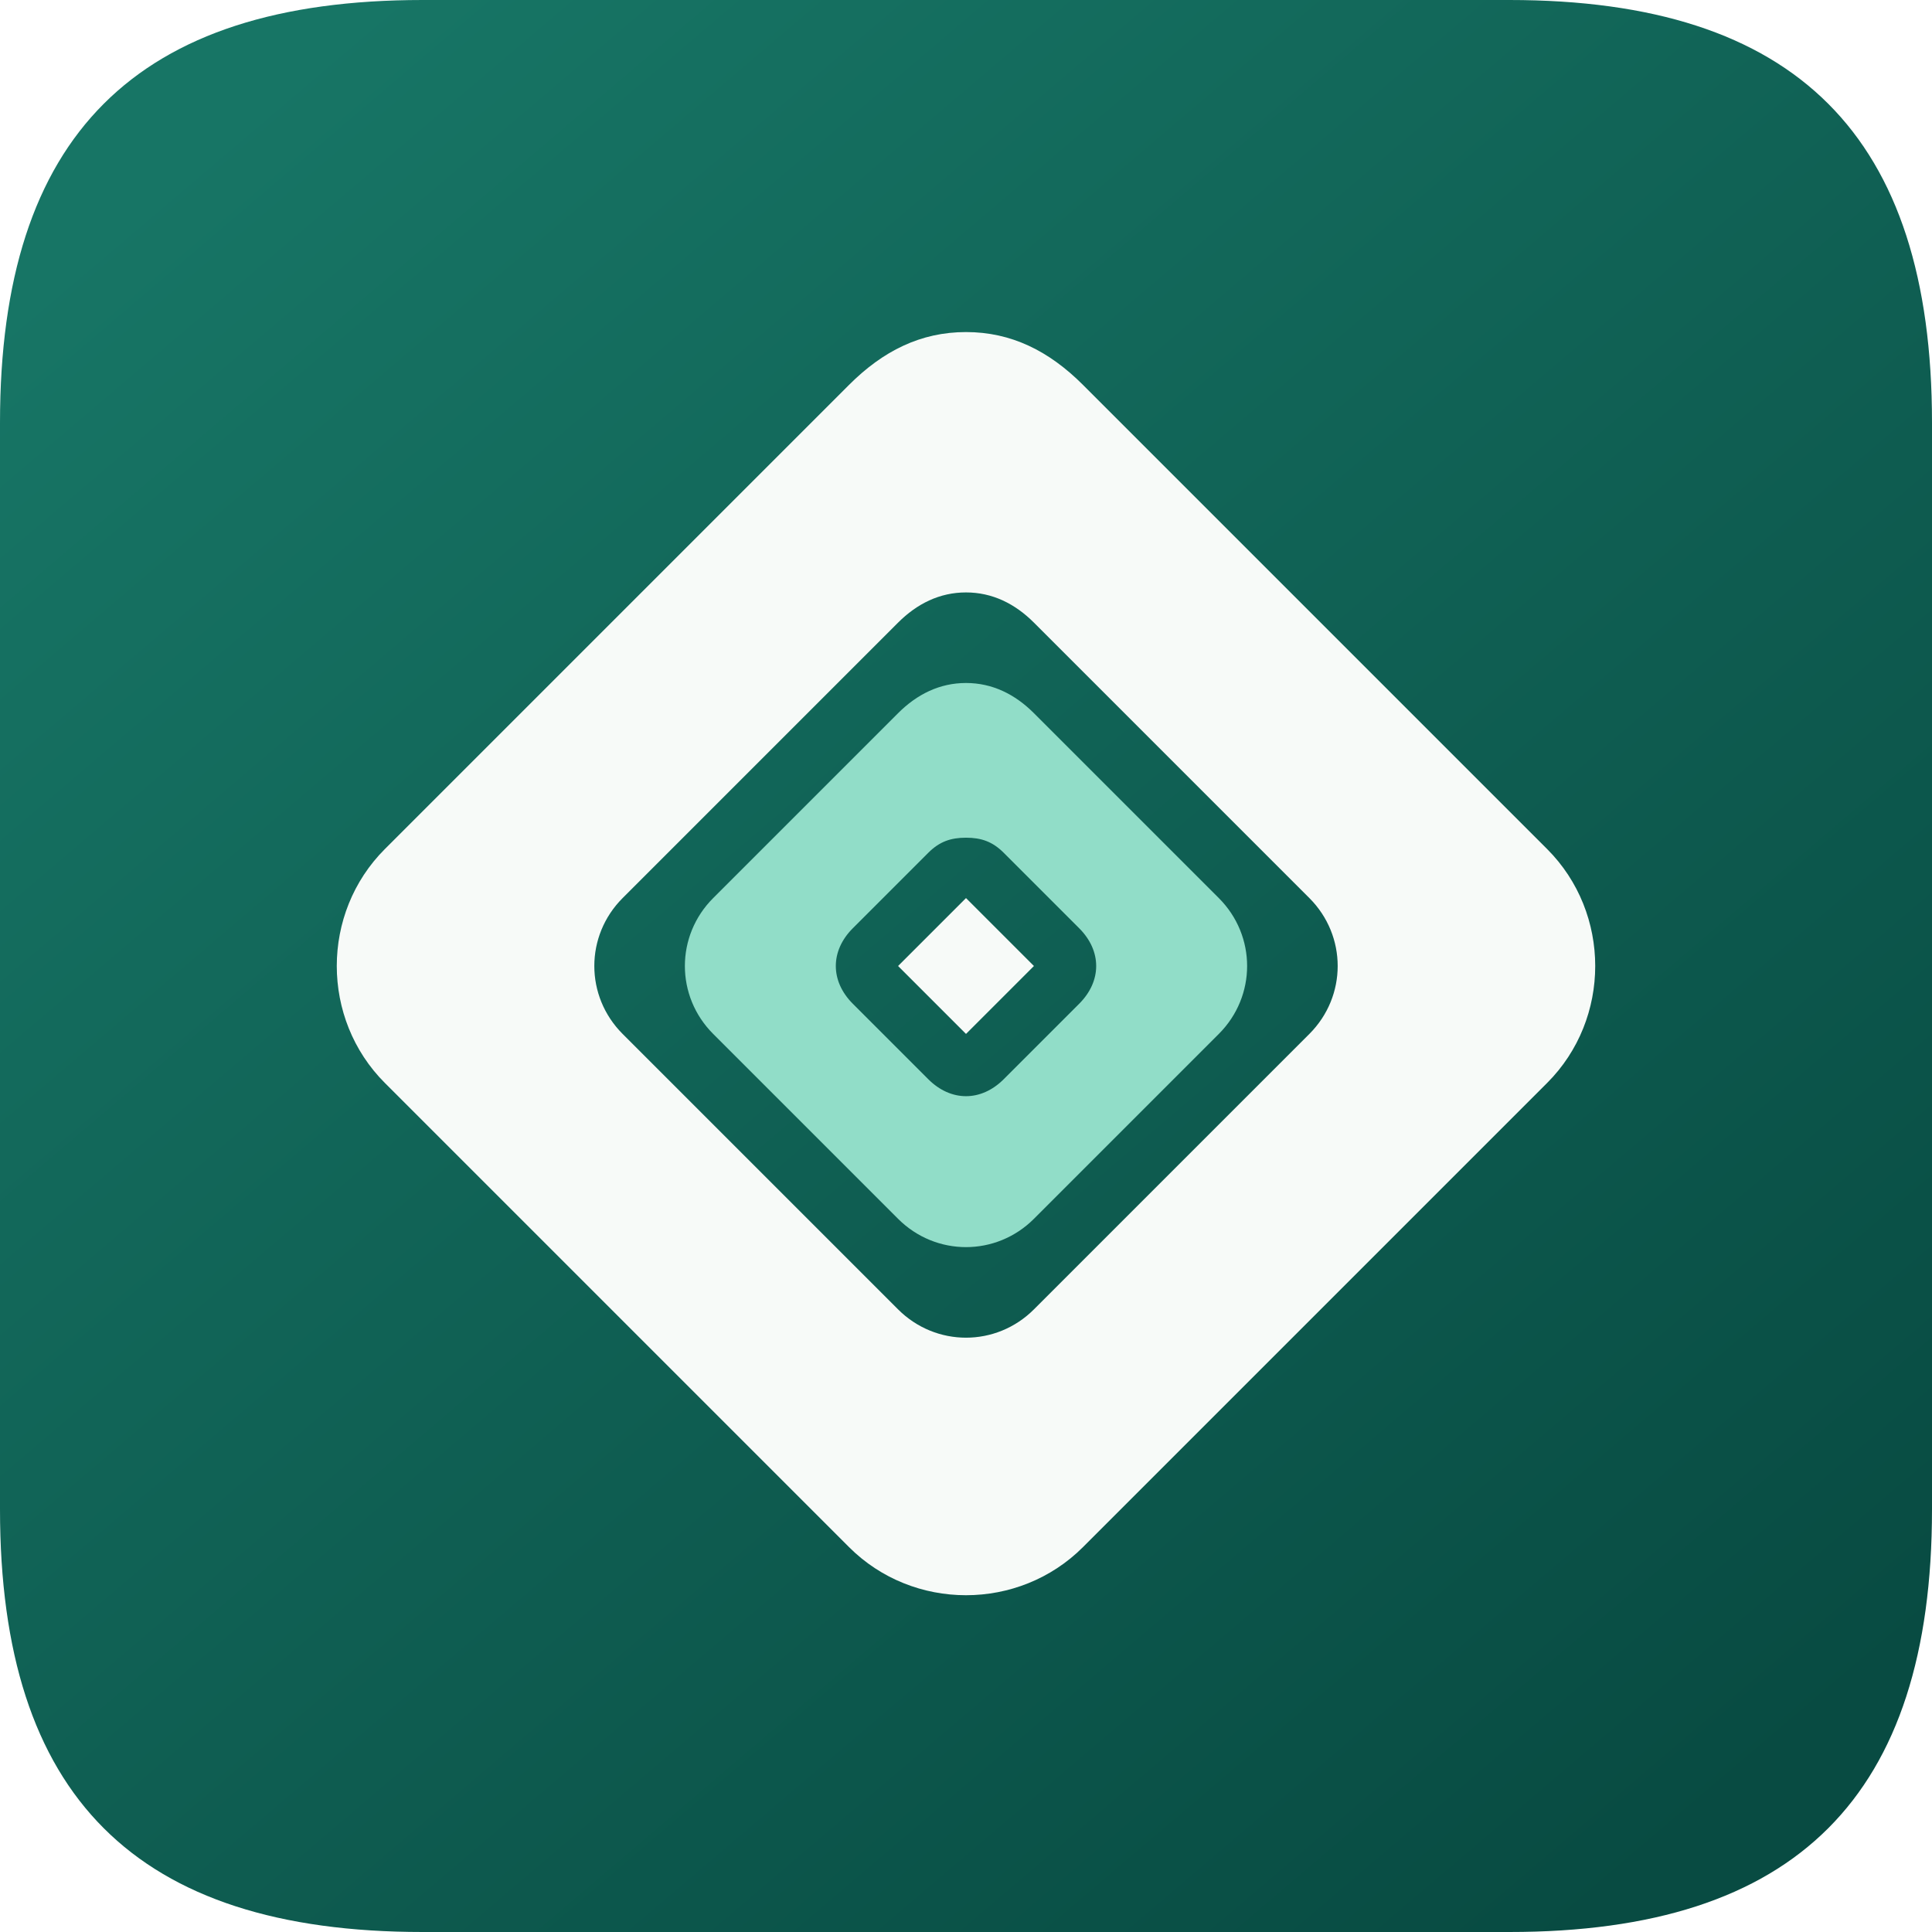
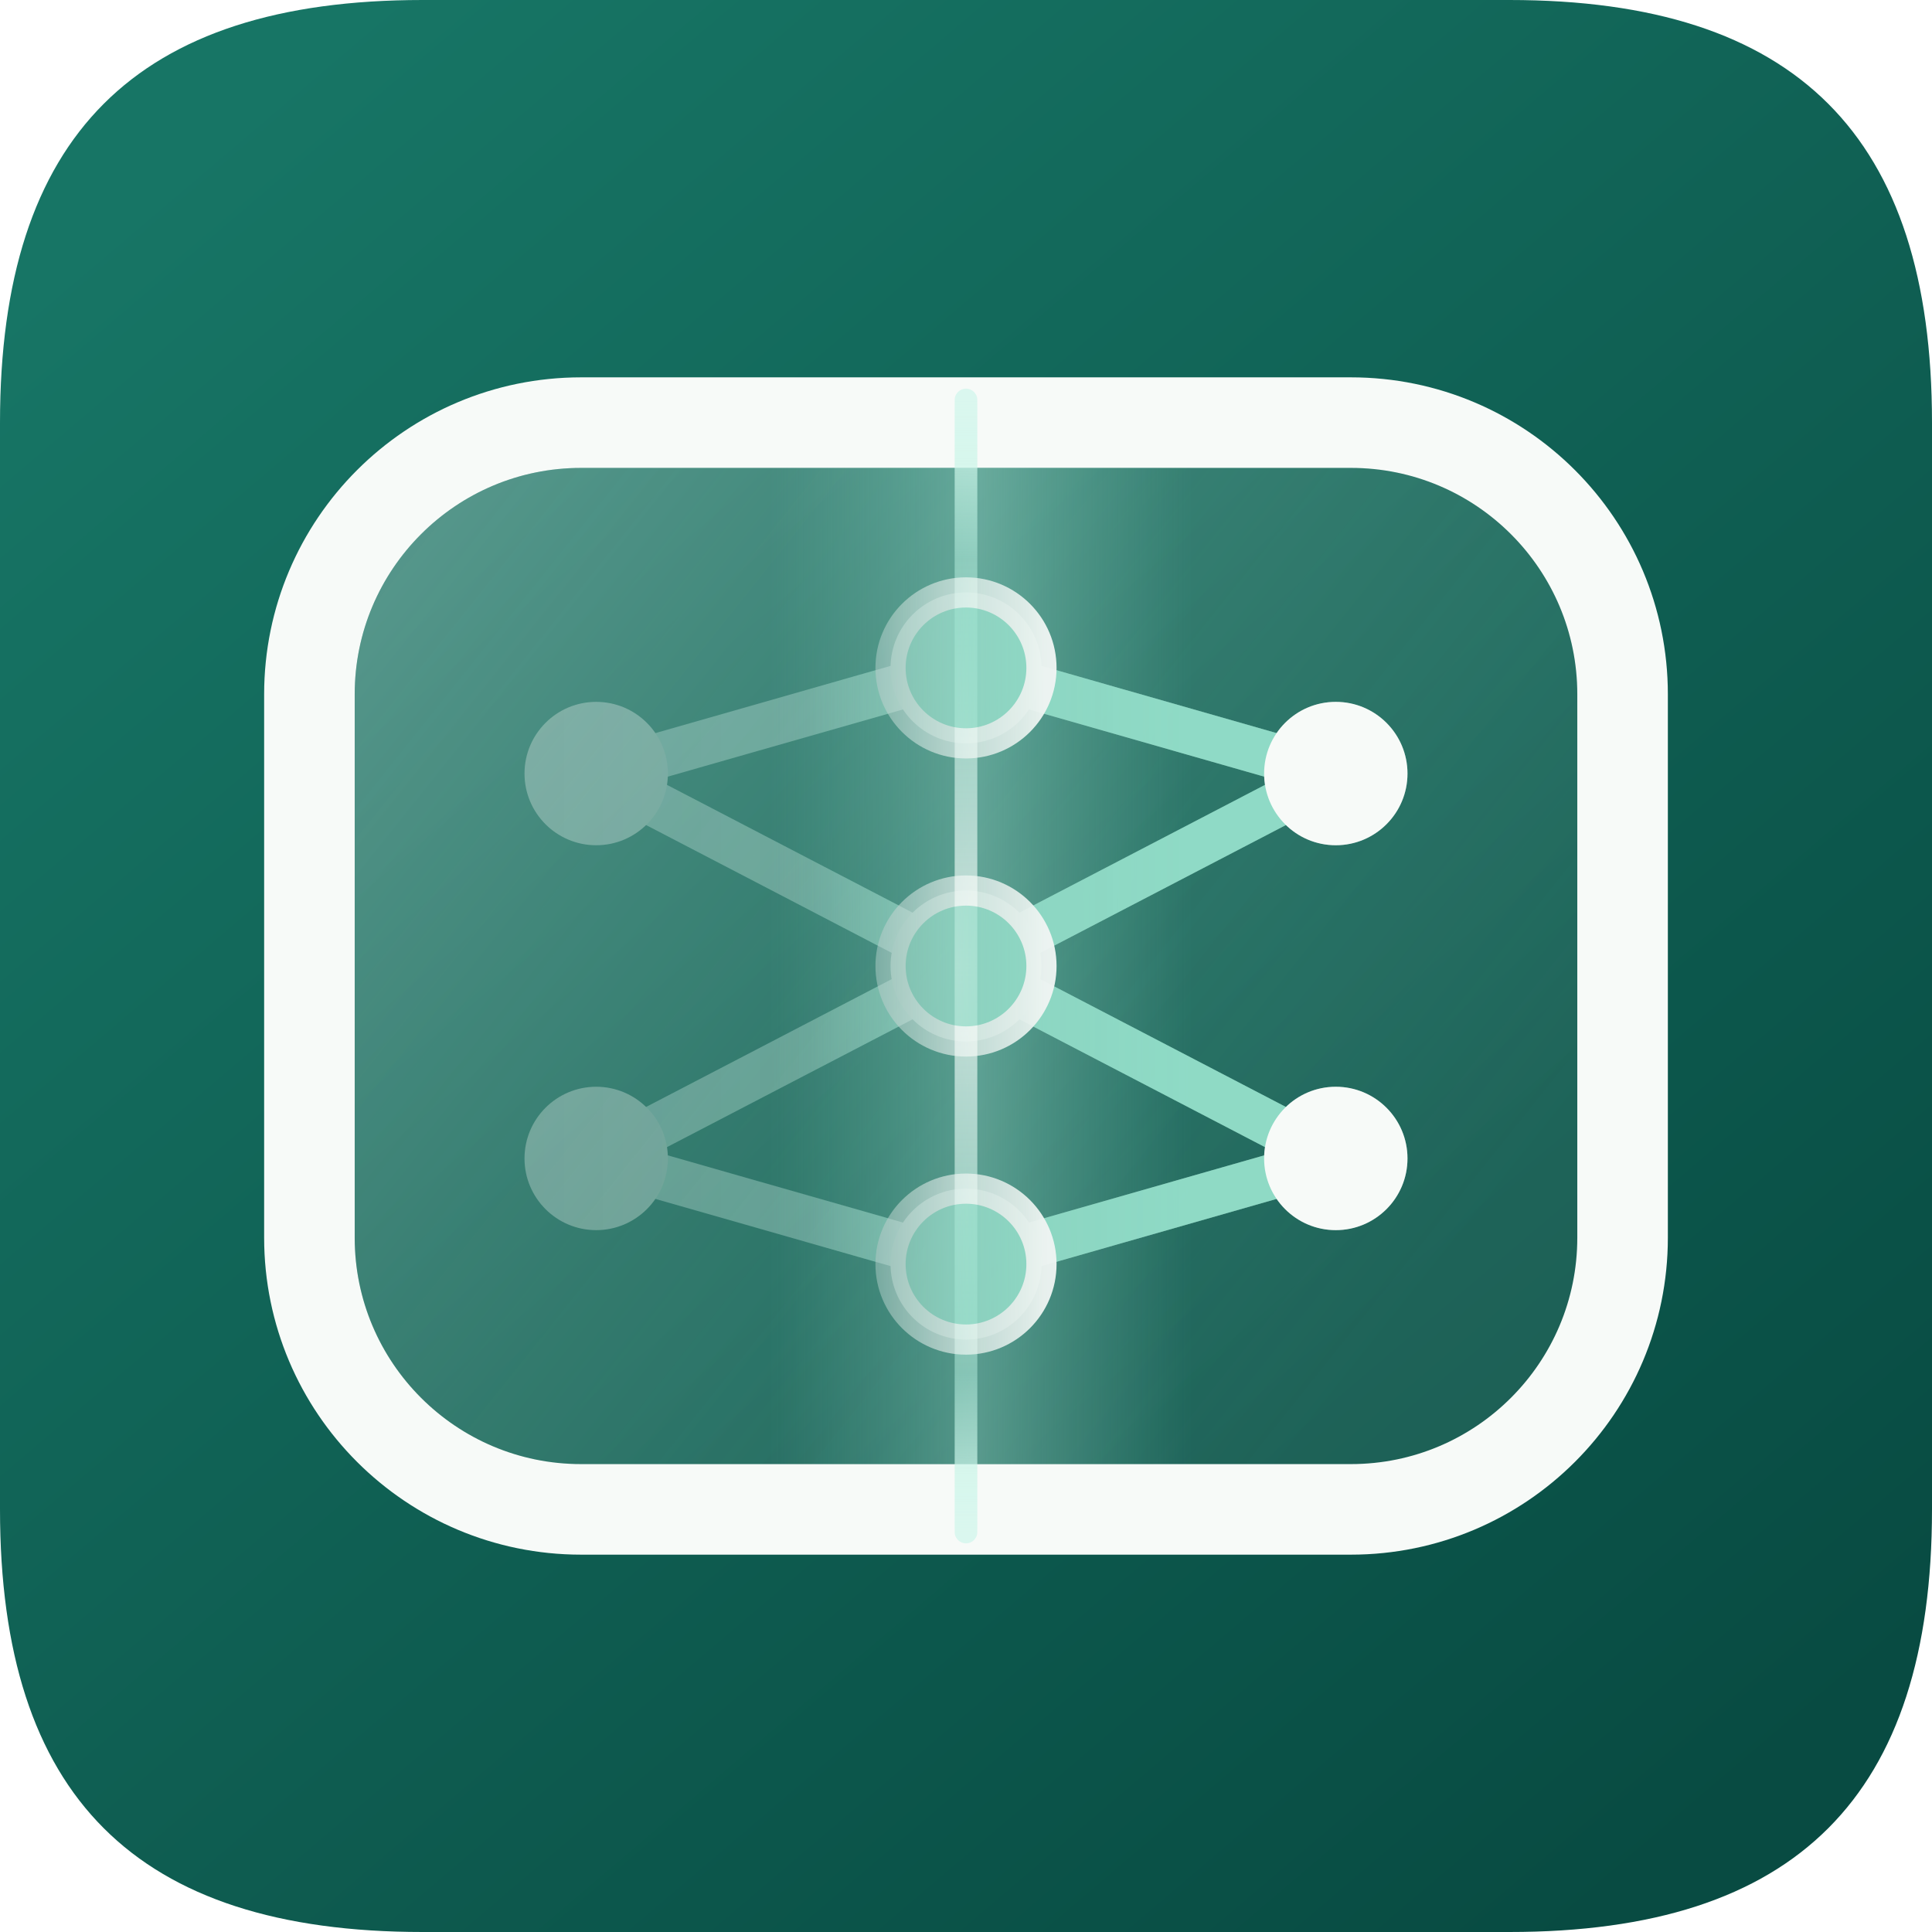
<svg xmlns="http://www.w3.org/2000/svg" viewBox="0 0 512 512" role="img" aria-labelledby="title desc">
  <defs>
    <linearGradient id="background" x1="64" y1="28" x2="452" y2="484" gradientUnits="userSpaceOnUse">
      <stop stop-color="#177565" />
      <stop offset="1" stop-color="#084b42" />
    </linearGradient>
+     <linearGradient id="surface" x1="98" y1="140" x2="368" y2="356" gradientUnits="userSpaceOnUse">
+       <stop stop-color="#f7faf8" stop-opacity="0.24" />
+       <stop offset="0.48" stop-color="#c5eee2" stop-opacity="0.11" />
+       <stop offset="1" stop-color="#91ddc8" stop-opacity="0" />
+     </linearGradient>
+     <linearGradient id="scan" x1="204" y1="0" x2="316" y2="0" gradientUnits="userSpaceOnUse">
+       <stop stop-color="#91ddc8" stop-opacity="0" />
+       <stop offset="0.5" stop-color="#b9f2e2" stop-opacity="0.34" />
+       <stop offset="1" stop-color="#91ddc8" stop-opacity="0" />
+     </linearGradient>
+     <linearGradient id="scan-line" x1="0" y1="106" x2="0" y2="406" gradientUnits="userSpaceOnUse">
+       <stop stop-color="#d6f7ed" stop-opacity="0.88" />
+       <stop offset="0.14" stop-color="#b9f2e2" stop-opacity="0.5" />
+       <stop offset="0.5" stop-color="#f7faf8" stop-opacity="0.72" />
+       <stop offset="0.86" stop-color="#b9f2e2" stop-opacity="0.5" />
+       <stop offset="1" stop-color="#d6f7ed" stop-opacity="0.88" />
+     </linearGradient>
+     <linearGradient id="reveal-mask" x1="126" y1="0" x2="386" y2="0" gradientUnits="userSpaceOnUse">
+       <stop stop-color="#000" />
+       <stop offset="0.34" stop-color="#111" />
+       <stop offset="0.58" stop-color="#e8e8e8" />
+       <stop offset="0.72" stop-color="#fff" />
+       <stop offset="1" stop-color="#fff" />
+     </linearGradient>
+     <clipPath id="artifact-window">
+       <rect x="94" y="124" width="324" height="264" rx="60" />
+     </clipPath>
+     <mask id="xray-reveal" maskUnits="userSpaceOnUse" x="94" y="124" width="324" height="264">
+       <rect x="94" y="124" width="324" height="264" fill="url(#reveal-mask)" />
+     </mask>
  </defs>
  <path fill="url(#background)" d="M112 0h288c76 0 112 36 112 112v288c0 76-36 112-112 112H112C36 512 0 476 0 400V112C0 36 36 0 112 0Z" />
-   <path fill="#f7faf8" fill-rule="evenodd" d="M256 88c12 0 22 5 31 14l123 123c17 17 17 45 0 62L287 410c-17 17-45 17-62 0L102 287c-17-17-17-45 0-62l123-123c9-9 19-14 31-14Zm0 69c-7 0-13 3-18 8l-73 73c-10 10-10 26 0 36l73 73c10 10 26 10 36 0l73-73c10-10 10-26 0-36l-73-73c-5-5-11-8-18-8Z" />
-   <path fill="#91ddc8" fill-rule="evenodd" d="M256 181c7 0 13 3 18 8l49 49c10 10 10 26 0 36l-49 49c-10 10-26 10-36 0l-49-49c-10-10-10-26 0-36l49-49c5-5 11-8 18-8Zm0 41c-4 0-7 1-10 4l-20 20c-6 6-6 14 0 20l20 20c6 6 14 6 20 0l20-20c6-6 6-14 0-20l-20-20c-3-3-6-4-10-4Z" />
-   <path fill="#f7faf8" d="m256 238 18 18-18 18-18-18 18-18Z" />
+   <rect x="82" y="112" width="348" height="288" rx="72" fill="#f7faf8" fill-opacity="0.08" stroke="#f7faf8" stroke-width="24" />
+   <g clip-path="url(#artifact-window)" opacity="0.3">
+     <g fill="none" stroke="#dff6ef" stroke-width="12" stroke-linecap="round">
+       <path d="m158 205 98-28M158 205l98 51M158 307l98-51M158 307l98 28" />
+       <path d="m256 177 98 28M256 256l98-51M256 256l98 51M256 335l98-28" />
+     </g>
+     <g fill="#f7faf8">
+       <circle cx="158" cy="205" r="19" />
+       <circle cx="158" cy="307" r="19" />
+       <circle cx="256" cy="177" r="20" />
+       <circle cx="256" cy="256" r="20" />
+       <circle cx="256" cy="335" r="20" />
+       <circle cx="354" cy="205" r="19" />
+       <circle cx="354" cy="307" r="19" />
+     </g>
+   </g>
+   <rect x="94" y="124" width="324" height="264" rx="60" fill="url(#surface)" />
+   <rect x="204" y="124" width="112" height="264" fill="url(#scan)" clip-path="url(#artifact-window)" />
+   <path d="M256 106v300" fill="none" stroke="url(#scan-line)" stroke-width="6" stroke-linecap="round" />
+   <g mask="url(#xray-reveal)">
+     <g fill="none" stroke="#91ddc8" stroke-width="12" stroke-linecap="round" stroke-opacity="0.96">
+       <path d="m158 205 98-28M158 205l98 51M158 307l98-51M158 307l98 28" />
+       <path d="m256 177 98 28M256 256l98-51M256 256l98 51M256 335l98-28" />
+     </g>
+     <g fill="#f7faf8">
+       <circle cx="158" cy="205" r="19" />
+       <circle cx="158" cy="307" r="19" />
+       <circle cx="354" cy="205" r="19" />
+       <circle cx="354" cy="307" r="19" />
+     </g>
+     <g fill="#91ddc8" stroke="#f7faf8" stroke-width="8">
+       <circle cx="256" cy="177" r="20" />
+       <circle cx="256" cy="256" r="20" />
+       <circle cx="256" cy="335" r="20" />
+     </g>
+   </g>
</svg>
